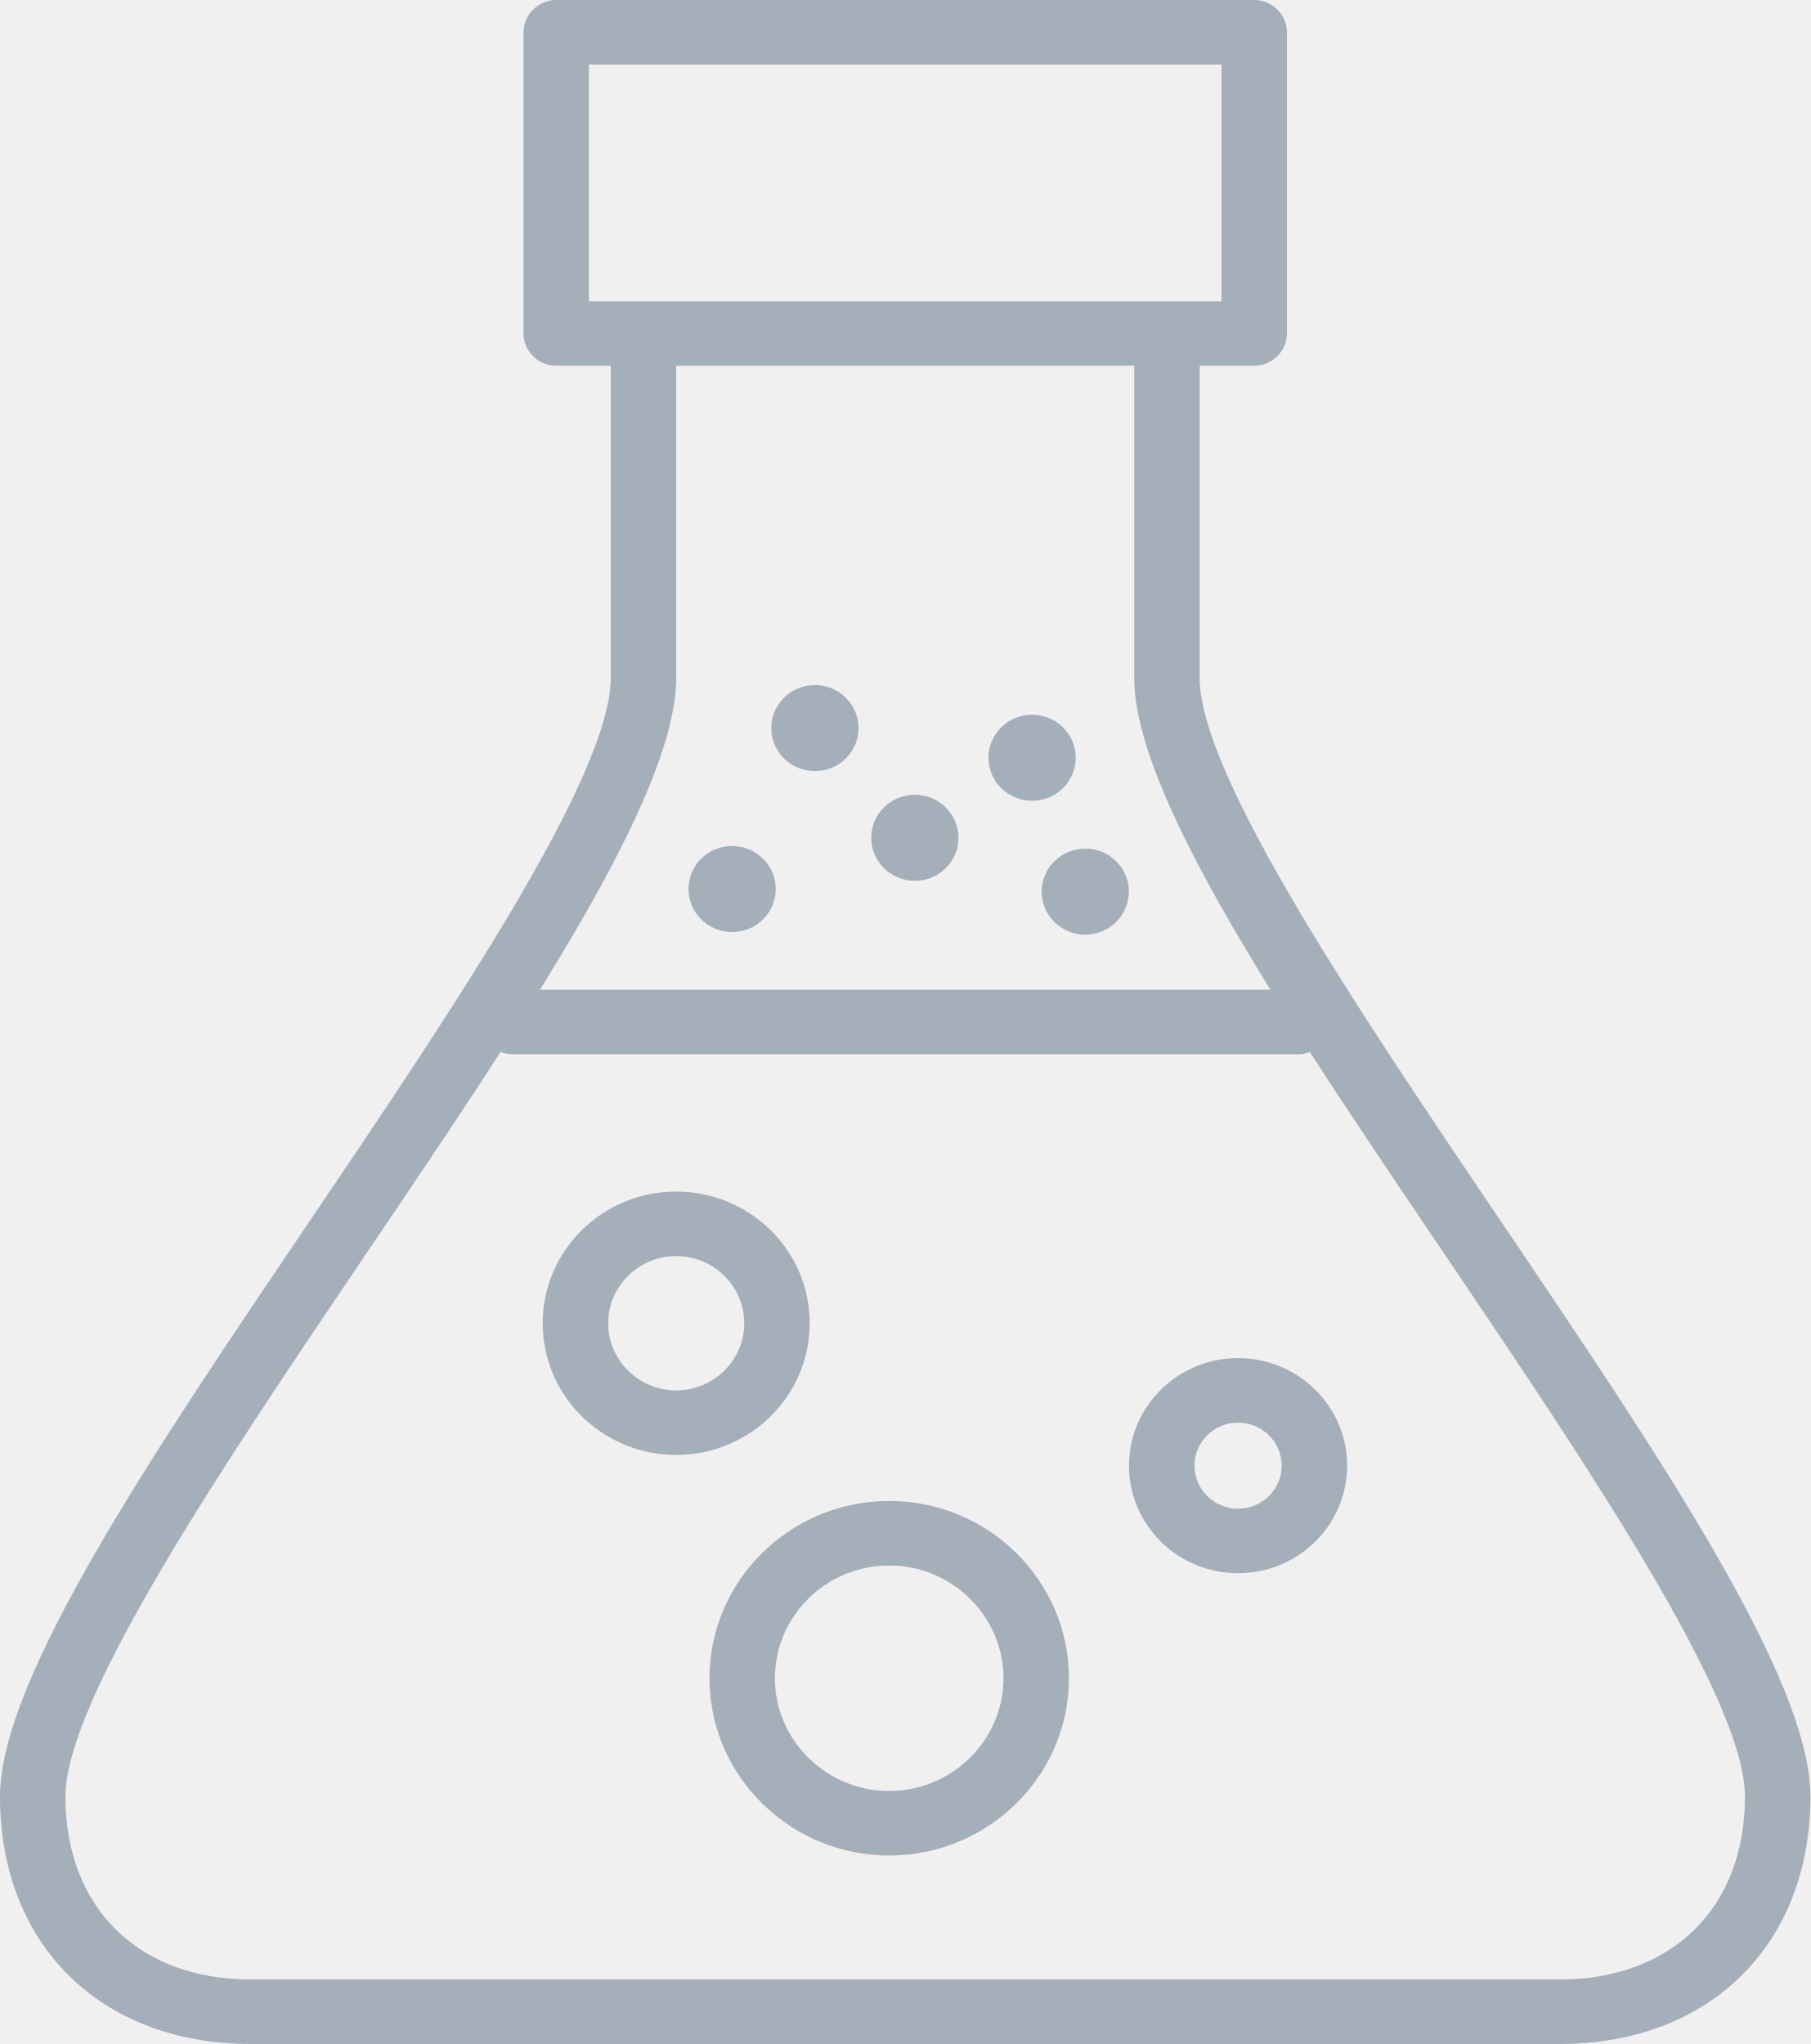
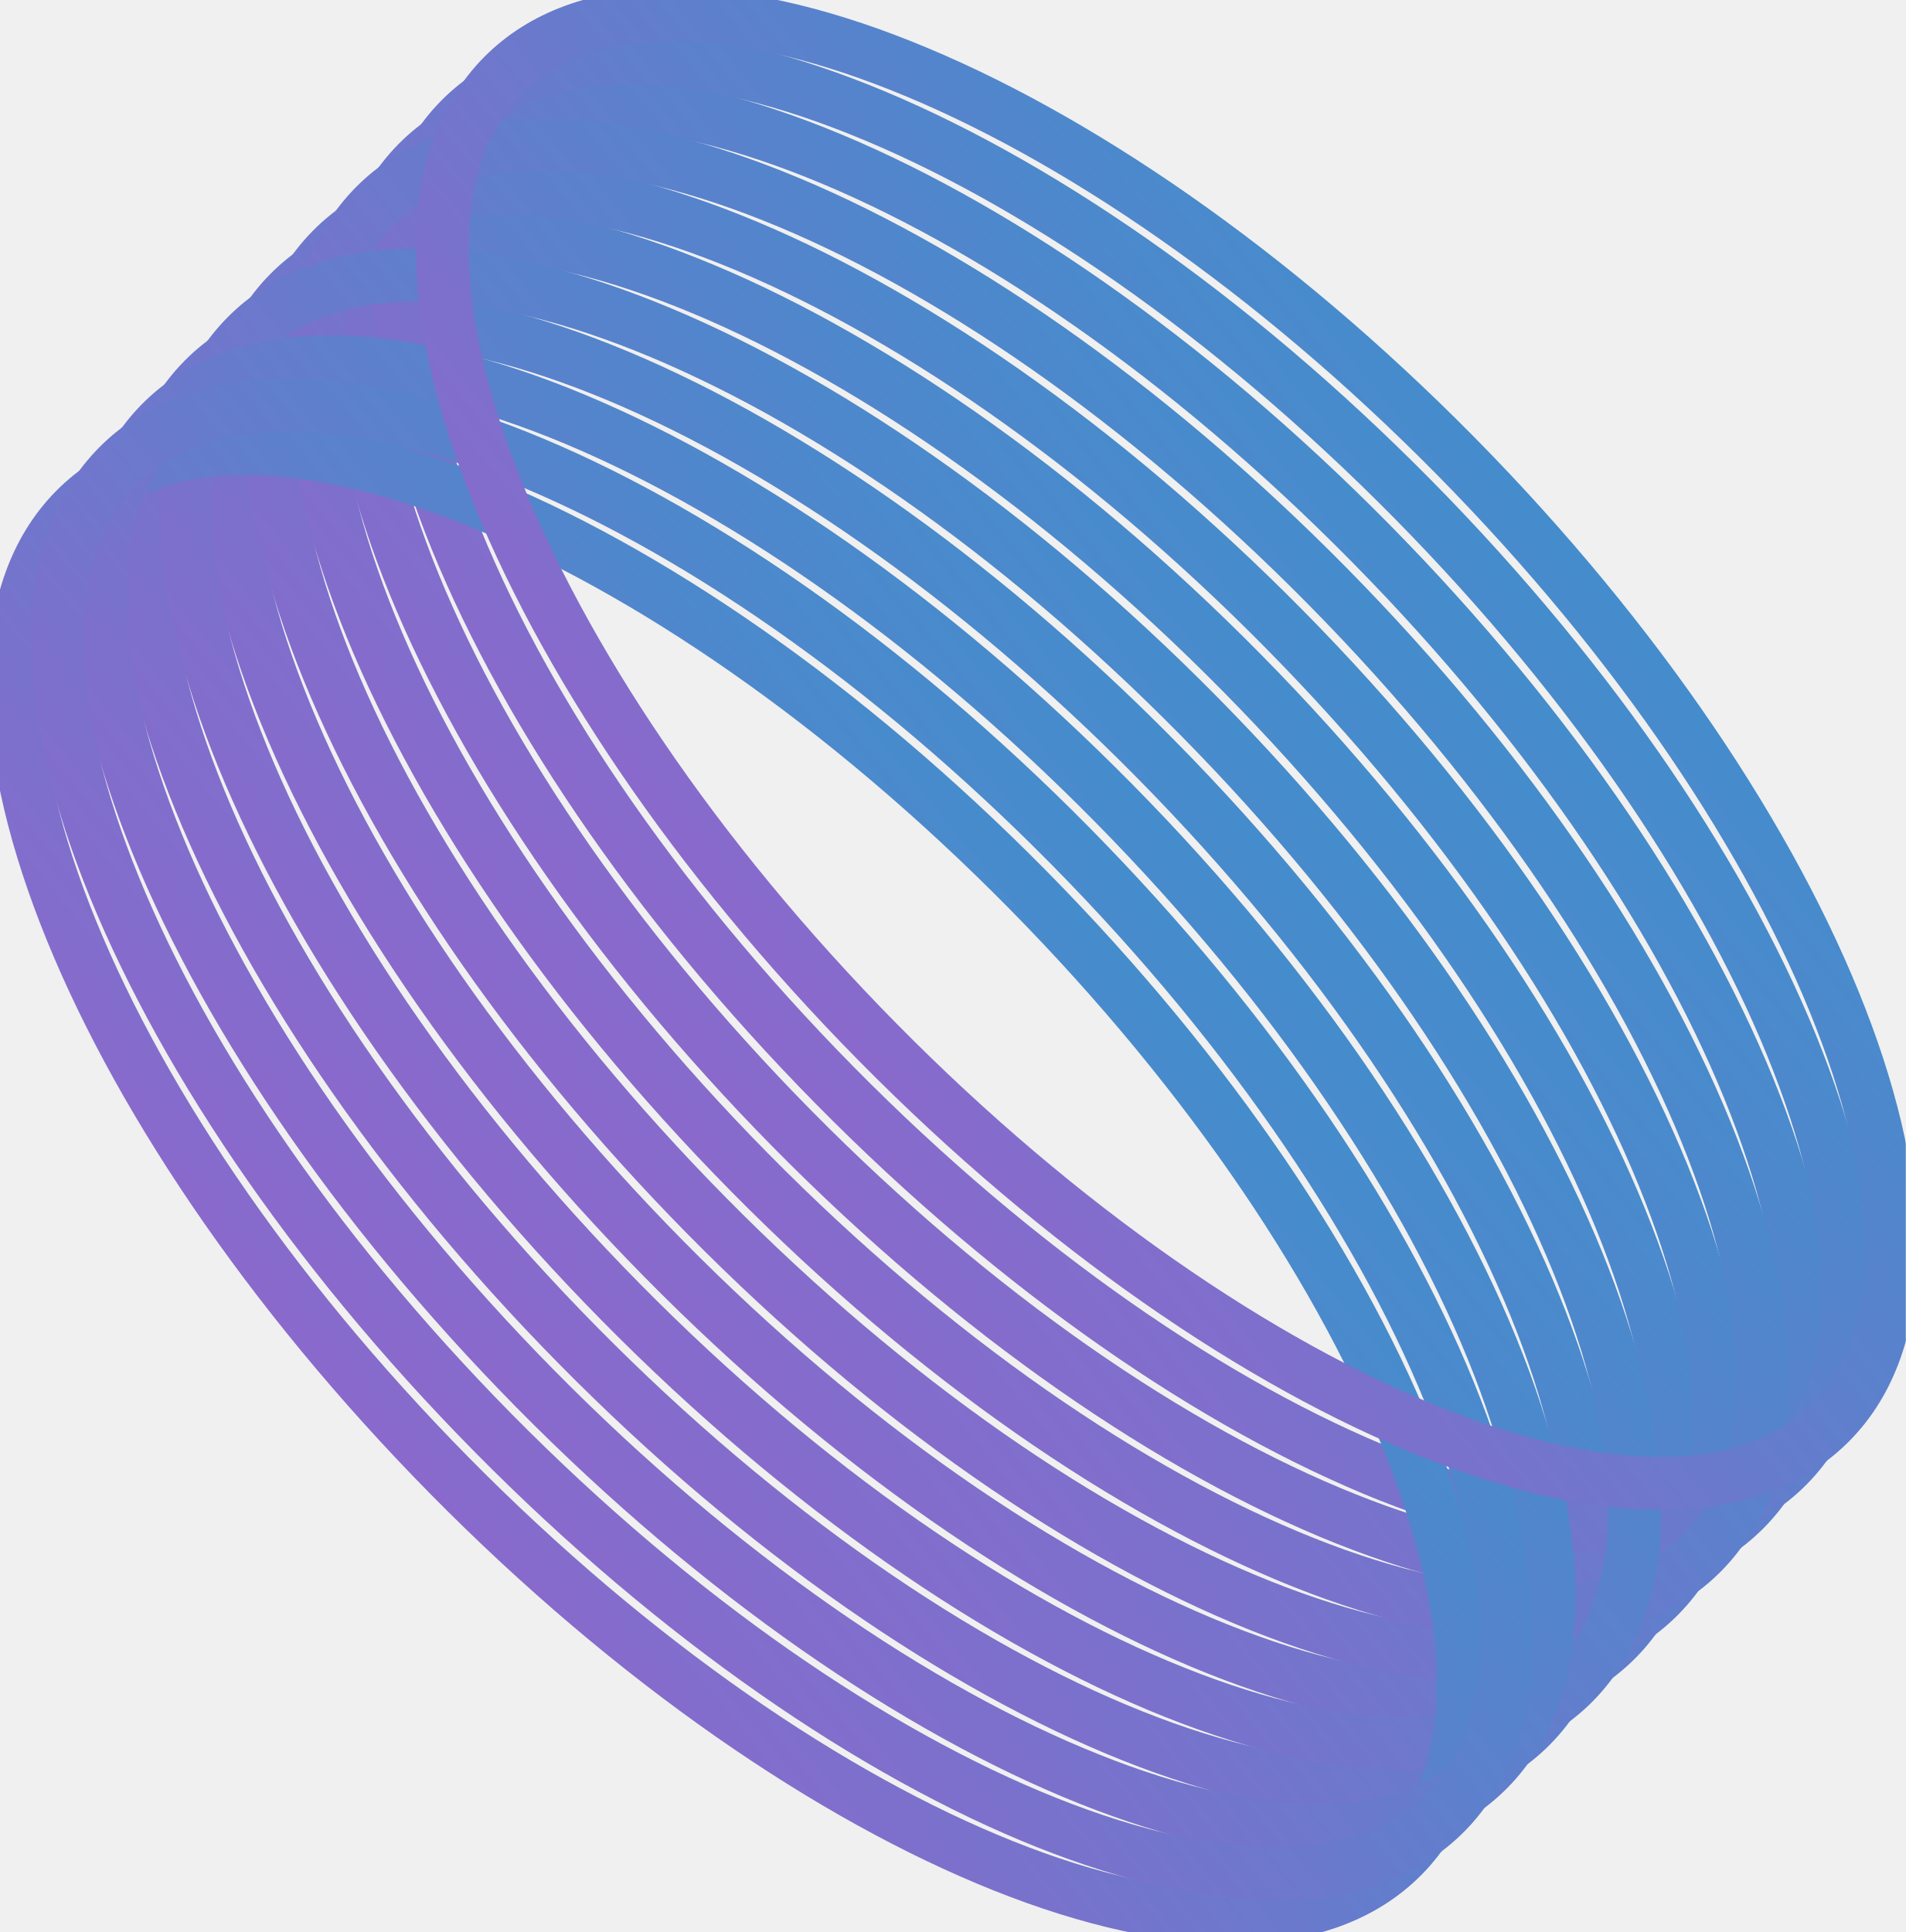
- <svg xmlns="http://www.w3.org/2000/svg" width="62" height="70" viewBox="0 0 62 70" fill="none">
-   <g clip-path="url(#clip0_1024_20715)">
-     <path d="M53.41 70H8.59C3.451 70 0 66.596 0 61.526C0 57.503 5.169 49.855 10.652 41.749C15.463 34.632 20.916 26.556 20.916 23.21V12.526H19.048C18.436 12.526 17.928 12.025 17.928 11.421V1.105C17.928 0.501 18.436 0 19.048 0H42.952C43.564 0 44.072 0.501 44.072 1.105V11.421C44.072 12.025 43.564 12.526 42.952 12.526H41.084V23.21C41.084 26.556 46.537 34.632 51.348 41.749C56.831 49.855 62 57.503 62 61.526C62 66.596 58.549 70 53.41 70ZM23.157 12.526V23.21C23.157 27.234 17.988 34.882 12.505 42.987C7.694 50.105 2.241 58.181 2.241 61.526C2.241 65.328 4.736 67.79 8.59 67.79H53.41C57.264 67.79 59.759 65.328 59.759 61.526C59.759 58.181 54.306 50.105 49.495 42.987C44.013 34.882 38.843 27.234 38.843 23.21V12.526H23.157ZM20.169 10.316H41.831V2.211H20.169V10.316Z" fill="#A4AFBA" />
-     <path d="M44.45 36.105H17.558C16.945 36.105 16.438 35.604 16.438 35C16.438 34.396 16.945 33.895 17.558 33.895H44.45C45.062 33.895 45.57 34.396 45.57 35C45.57 35.604 45.062 36.105 44.45 36.105Z" fill="#A4AFBA" />
-     <path d="M23.157 49.826C20.633 49.826 18.586 47.807 18.586 45.316C18.586 42.826 20.633 40.807 23.157 40.807C25.682 40.807 27.729 42.826 27.729 45.316C27.729 47.807 25.682 49.826 23.157 49.826ZM23.157 43.017C21.873 43.017 20.827 44.049 20.827 45.316C20.827 46.584 21.873 47.615 23.157 47.615C24.442 47.615 25.488 46.584 25.488 45.316C25.488 44.049 24.442 43.017 23.157 43.017Z" fill="#A4AFBA" />
-     <path d="M42.399 53.878C40.337 53.878 38.664 52.228 38.664 50.194C38.664 48.16 40.337 46.51 42.399 46.51C44.461 46.51 46.134 48.16 46.134 50.194C46.134 52.228 44.461 53.878 42.399 53.878ZM42.399 48.72C41.577 48.72 40.905 49.383 40.905 50.194C40.905 51.005 41.577 51.668 42.399 51.668C43.221 51.668 43.893 51.005 43.893 50.194C43.893 49.383 43.221 48.72 42.399 48.72Z" fill="#A4AFBA" />
-     <path d="M30.452 63.545C27.061 63.545 24.297 60.819 24.297 57.474C24.297 54.129 27.061 51.402 30.452 51.402C33.843 51.402 36.607 54.129 36.607 57.474C36.607 60.819 33.843 63.545 30.452 63.545ZM30.452 53.613C28.286 53.613 26.538 55.352 26.538 57.474C26.538 59.596 28.301 61.335 30.452 61.335C32.603 61.335 34.366 59.596 34.366 57.474C34.366 55.352 32.603 53.613 30.452 53.613Z" fill="#A4AFBA" />
-     <path d="M31.33 30.166C32.155 30.166 32.824 29.506 32.824 28.692C32.824 27.878 32.155 27.219 31.33 27.219C30.505 27.219 29.836 27.878 29.836 28.692C29.836 29.506 30.505 30.166 31.33 30.166Z" fill="#A4AFBA" />
-     <path d="M37.166 32.01C37.991 32.01 38.66 31.35 38.66 30.536C38.66 29.722 37.991 29.062 37.166 29.062C36.341 29.062 35.672 29.722 35.672 30.536C35.672 31.35 36.341 32.01 37.166 32.01Z" fill="#A4AFBA" />
-     <path d="M25.072 31.92C25.897 31.92 26.566 31.26 26.566 30.446C26.566 29.632 25.897 28.973 25.072 28.973C24.247 28.973 23.578 29.632 23.578 30.446C23.578 31.26 24.247 31.92 25.072 31.92Z" fill="#A4AFBA" />
-     <path d="M35.346 27.424C36.171 27.424 36.84 26.764 36.84 25.95C36.84 25.136 36.171 24.477 35.346 24.477C34.52 24.477 33.852 25.136 33.852 25.95C33.852 26.764 34.52 27.424 35.346 27.424Z" fill="#A4AFBA" />
-     <path d="M27.908 26.408C28.733 26.408 29.402 25.748 29.402 24.935C29.402 24.121 28.733 23.461 27.908 23.461C27.083 23.461 26.414 24.121 26.414 24.935C26.414 25.748 27.083 26.408 27.908 26.408Z" fill="#A4AFBA" />
+ <svg xmlns="http://www.w3.org/2000/svg" width="72" height="73" viewBox="0 0 72 73" fill="none">
+   <g clip-path="url(#clip0_102_38)">
+     <g opacity="0.9">
+       <path d="M61.088 61.934C67.119 55.819 60.776 39.475 46.922 25.427C33.067 11.38 16.946 4.95 10.915 11.065C4.884 17.18 11.227 33.524 25.081 47.571C38.936 61.618 55.056 68.049 61.088 61.934Z" stroke="url(#paint0_linear_102_38)" stroke-width="2" stroke-miterlimit="10" />
+       <path d="M57.851 65.209C63.882 59.094 57.54 42.75 43.685 28.703C29.831 14.656 13.71 8.225 7.679 14.34C1.648 20.455 7.99 36.8 21.845 50.847C35.7 64.894 51.82 71.324 57.851 65.209Z" stroke="url(#paint1_linear_102_38)" stroke-width="2" stroke-miterlimit="10" />
+       <path d="M62.7 60.295C68.731 54.18 62.389 37.836 48.534 23.789C34.679 9.742 18.559 3.311 12.528 9.426C6.497 15.541 12.839 31.886 26.694 45.933C40.548 59.98 56.669 66.41 62.7 60.295Z" stroke="url(#paint2_linear_102_38)" stroke-width="2" stroke-miterlimit="10" />
+       <path d="M65.936 57.018C71.967 50.903 65.625 34.559 51.77 20.512C37.916 6.464 21.795 0.034 15.764 6.149C9.733 12.264 16.075 28.608 29.93 42.655C43.785 56.702 59.905 63.133 65.936 57.018Z" stroke="url(#paint3_linear_102_38)" stroke-width="2" stroke-miterlimit="10" />
+       <path d="M67.549 55.379C73.581 49.264 67.238 32.92 53.384 18.873C39.529 4.826 23.408 -1.605 17.377 4.51C11.346 10.625 17.689 26.97 31.543 41.017C45.398 55.064 61.518 61.494 67.549 55.379Z" stroke="url(#paint4_linear_102_38)" stroke-width="2" stroke-miterlimit="10" />
+       <path d="M64.319 58.657C70.35 52.542 64.008 36.197 50.153 22.15C36.298 8.103 20.178 1.673 14.147 7.787C8.116 13.902 14.458 30.247 28.313 44.294C42.167 58.341 58.288 64.771 64.319 58.657Z" stroke="url(#paint5_linear_102_38)" stroke-width="2" stroke-miterlimit="10" />
+       <path d="M59.469 63.573C65.501 57.458 59.158 41.113 45.303 27.066C31.449 13.019 15.328 6.589 9.297 12.704C3.266 18.818 9.608 35.163 23.463 49.21C37.318 63.257 53.438 69.687 59.469 63.573Z" stroke="url(#paint6_linear_102_38)" stroke-width="2" stroke-miterlimit="10" />
+       <path d="M52.999 70.129C59.03 64.014 52.688 47.67 38.833 33.623C24.978 19.576 8.858 13.145 2.826 19.26C-3.205 25.375 3.138 41.719 16.992 55.767C30.847 69.814 46.968 76.244 52.999 70.129Z" stroke="url(#paint7_linear_102_38)" stroke-width="2" stroke-miterlimit="10" />
+       <path d="M56.239 66.85C62.27 60.735 55.928 44.391 42.073 30.343C28.218 16.296 12.098 9.866 6.067 15.981C0.036 22.096 6.378 38.44 20.233 52.487C34.087 66.534 50.208 72.965 56.239 66.85Z" stroke="url(#paint8_linear_102_38)" stroke-width="2" stroke-miterlimit="10" />
+       <path d="M54.621 68.489C60.652 62.374 54.31 46.029 40.455 31.982C26.6 17.935 10.48 11.505 4.449 17.619C-1.583 23.734 4.76 40.079 18.614 54.126C32.469 68.173 48.59 74.603 54.621 68.489Z" stroke="url(#paint9_linear_102_38)" stroke-width="2" stroke-miterlimit="10" />
+       <path d="M69.163 53.739C75.194 47.624 68.852 31.279 54.997 17.232C41.142 3.185 25.022 -3.245 18.991 2.87C12.96 8.984 19.302 25.329 33.156 39.376C47.011 53.423 63.132 59.853 69.163 53.739Z" stroke="url(#paint10_linear_102_38)" stroke-width="2" stroke-miterlimit="10" />
+     </g>
  </g>
  <defs>
-     <clipPath id="clip0_1024_20715">
-       <rect width="62" height="70" fill="white" />
+     <linearGradient id="paint0_linear_102_38" x1="0.198" y1="21.931" x2="29.02" y2="-1.708" gradientUnits="userSpaceOnUse">
+       <stop stop-color="#8258C8" />
+       <stop offset="0.315" stop-color="#6766C8" />
+       <stop offset="1" stop-color="#2C84C8" />
+     </linearGradient>
+     <linearGradient id="paint1_linear_102_38" x1="-3.038" y1="25.206" x2="25.784" y2="1.567" gradientUnits="userSpaceOnUse">
+       <stop stop-color="#8258C8" />
+       <stop offset="0.315" stop-color="#6766C8" />
+       <stop offset="1" stop-color="#2C84C8" />
+     </linearGradient>
+     <linearGradient id="paint2_linear_102_38" x1="1.81" y1="20.292" x2="30.633" y2="-3.347" gradientUnits="userSpaceOnUse">
+       <stop stop-color="#8258C8" />
+       <stop offset="0.315" stop-color="#6766C8" />
+       <stop offset="1" stop-color="#2C84C8" />
+     </linearGradient>
+     <linearGradient id="paint3_linear_102_38" x1="5.047" y1="17.015" x2="33.869" y2="-6.624" gradientUnits="userSpaceOnUse">
+       <stop stop-color="#8258C8" />
+       <stop offset="0.315" stop-color="#6766C8" />
+       <stop offset="1" stop-color="#2C84C8" />
+     </linearGradient>
+     <linearGradient id="paint4_linear_102_38" x1="6.66" y1="15.376" x2="35.482" y2="-8.263" gradientUnits="userSpaceOnUse">
+       <stop stop-color="#8258C8" />
+       <stop offset="0.315" stop-color="#6766C8" />
+       <stop offset="1" stop-color="#2C84C8" />
+     </linearGradient>
+     <linearGradient id="paint5_linear_102_38" x1="3.43" y1="18.654" x2="32.252" y2="-4.985" gradientUnits="userSpaceOnUse">
+       <stop stop-color="#8258C8" />
+       <stop offset="0.315" stop-color="#6766C8" />
+       <stop offset="1" stop-color="#2C84C8" />
+     </linearGradient>
+     <linearGradient id="paint6_linear_102_38" x1="-1.42" y1="23.57" x2="27.402" y2="-0.069" gradientUnits="userSpaceOnUse">
+       <stop stop-color="#8258C8" />
+       <stop offset="0.315" stop-color="#6766C8" />
+       <stop offset="1" stop-color="#2C84C8" />
+     </linearGradient>
+     <linearGradient id="paint7_linear_102_38" x1="-7.891" y1="30.126" x2="20.931" y2="6.487" gradientUnits="userSpaceOnUse">
+       <stop stop-color="#8258C8" />
+       <stop offset="0.315" stop-color="#6766C8" />
+       <stop offset="1" stop-color="#2C84C8" />
+     </linearGradient>
+     <linearGradient id="paint8_linear_102_38" x1="-4.651" y1="26.847" x2="24.172" y2="3.208" gradientUnits="userSpaceOnUse">
+       <stop stop-color="#8258C8" />
+       <stop offset="0.315" stop-color="#6766C8" />
+       <stop offset="1" stop-color="#2C84C8" />
+     </linearGradient>
+     <linearGradient id="paint9_linear_102_38" x1="-6.269" y1="28.486" x2="22.553" y2="4.847" gradientUnits="userSpaceOnUse">
+       <stop stop-color="#8258C8" />
+       <stop offset="0.315" stop-color="#6766C8" />
+       <stop offset="1" stop-color="#2C84C8" />
+     </linearGradient>
+     <linearGradient id="paint10_linear_102_38" x1="8.273" y1="13.736" x2="37.095" y2="-9.903" gradientUnits="userSpaceOnUse">
+       <stop stop-color="#8258C8" />
+       <stop offset="0.315" stop-color="#6766C8" />
+       <stop offset="1" stop-color="#2C84C8" />
+     </linearGradient>
+     <clipPath id="clip0_102_38">
+       <rect width="72" height="73" fill="white" />
    </clipPath>
  </defs>
</svg>
